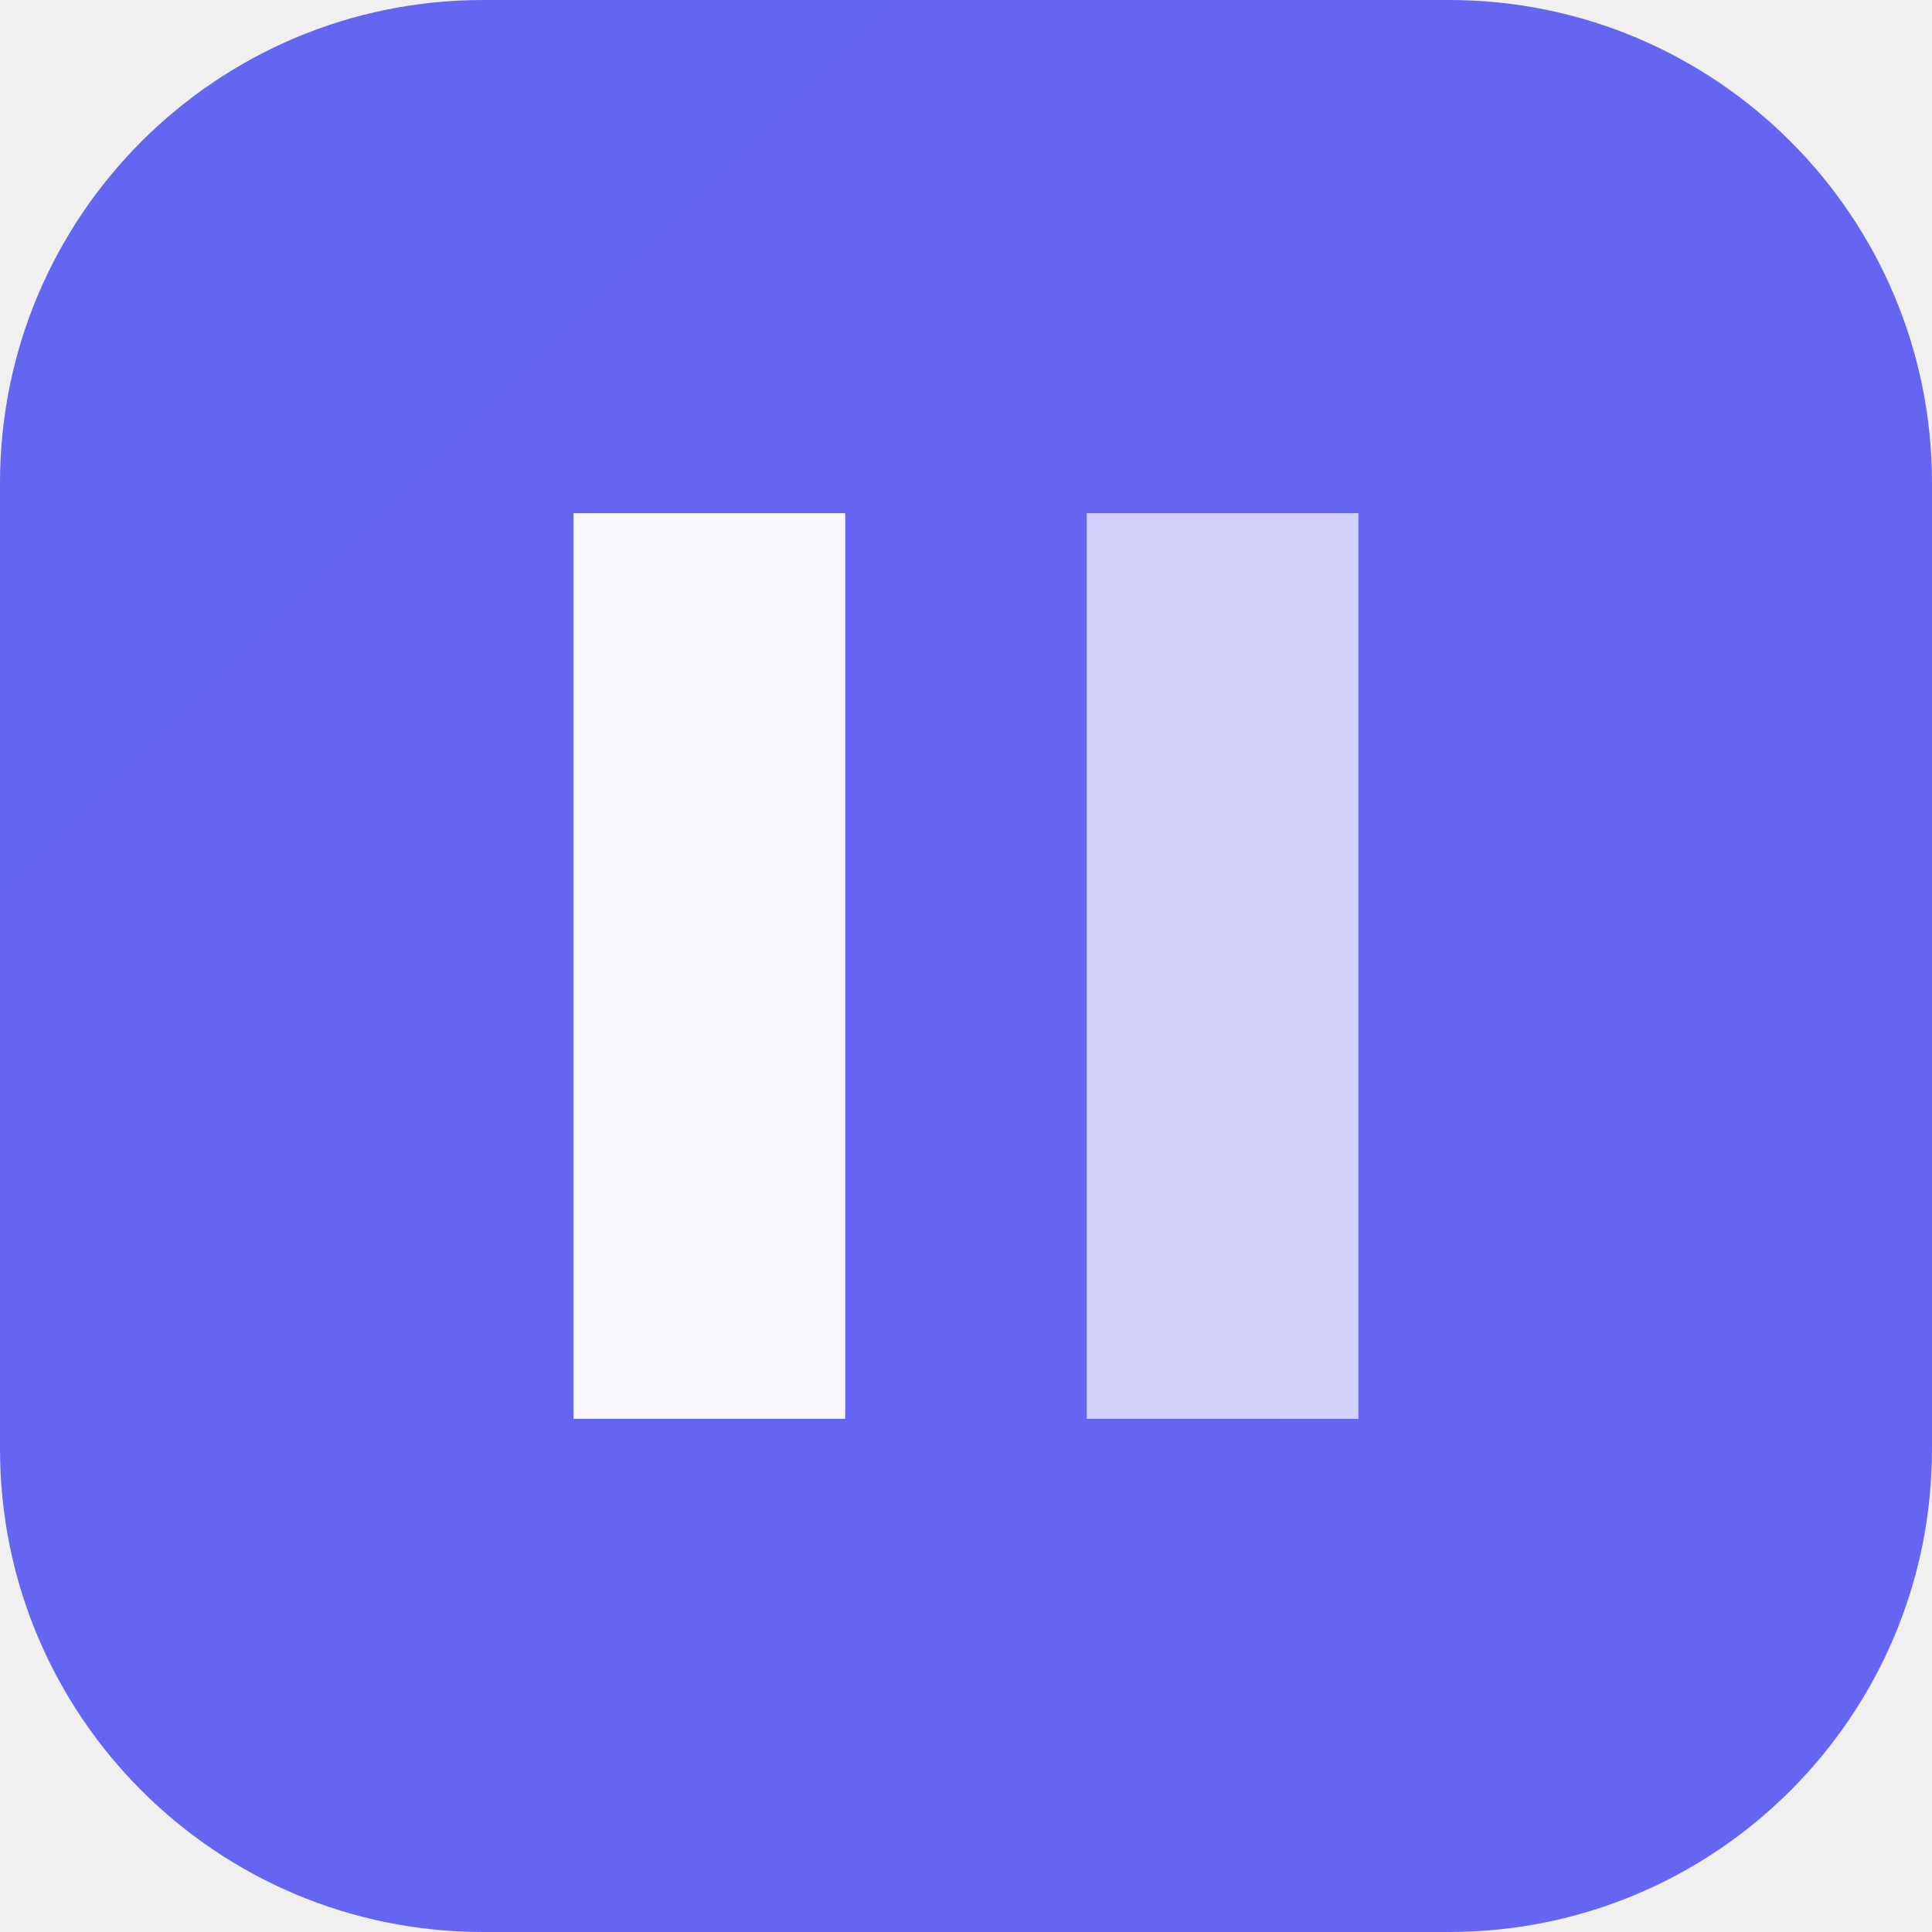
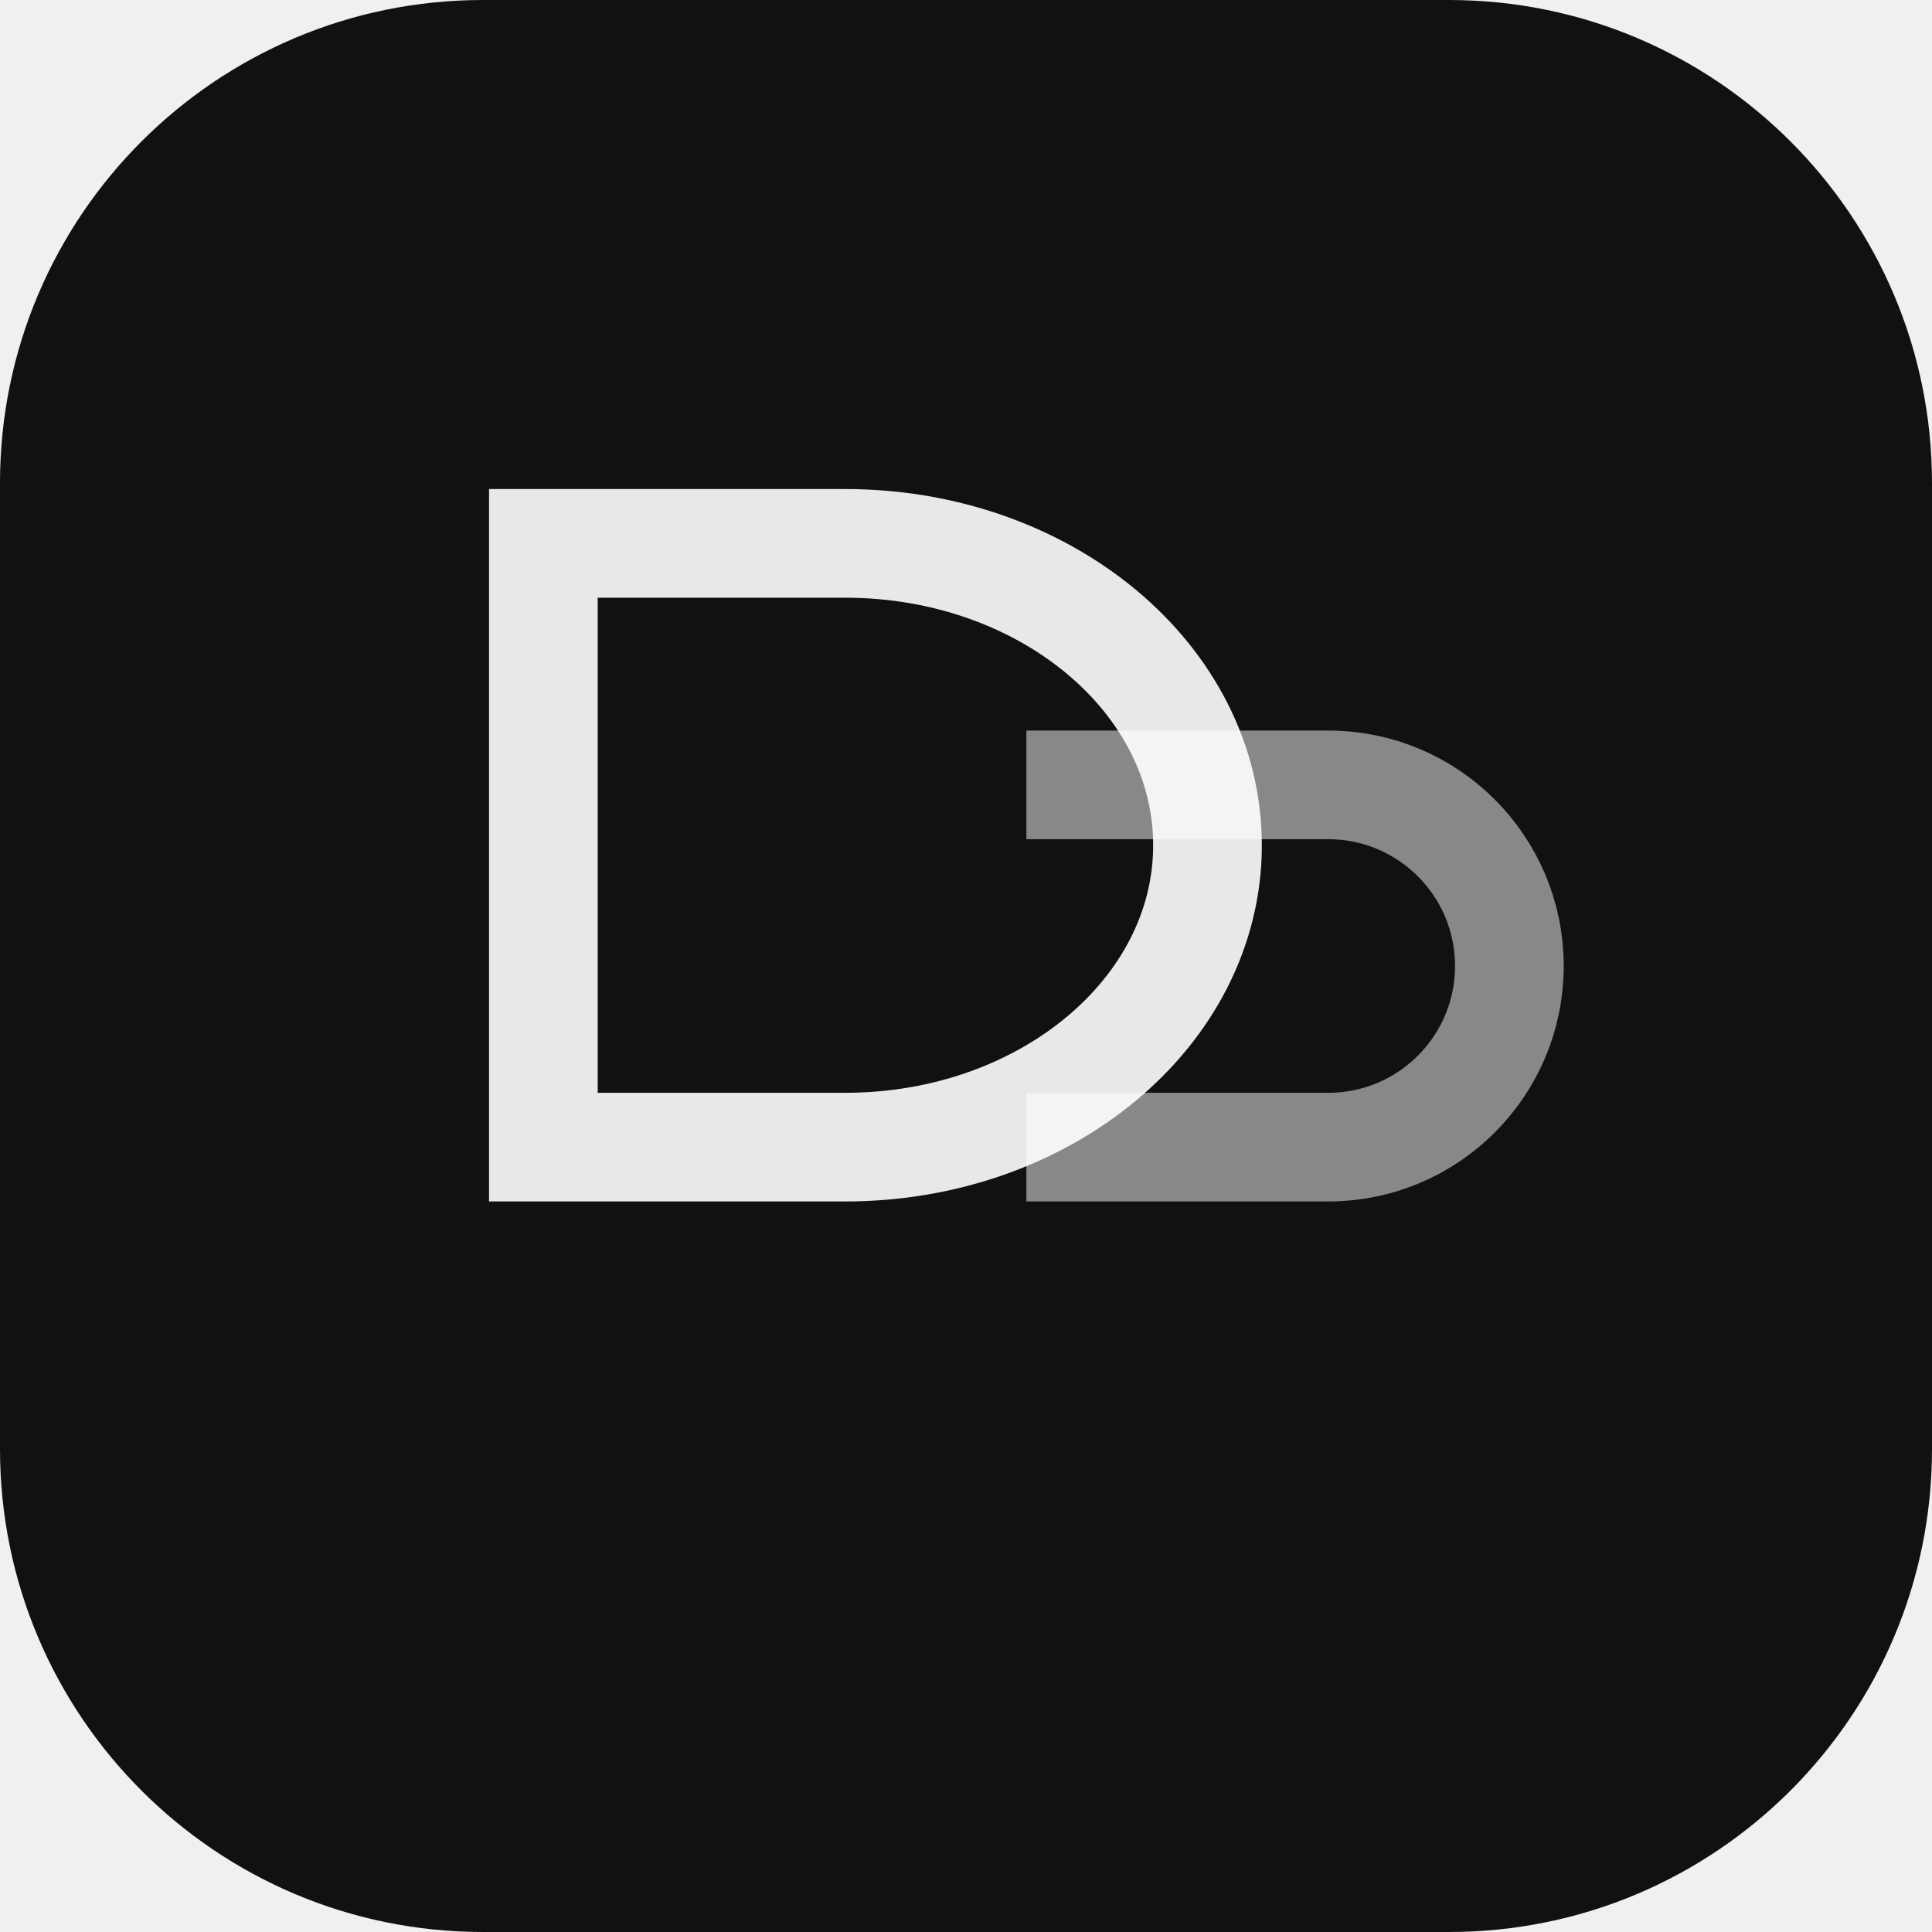
<svg xmlns="http://www.w3.org/2000/svg" width="32" height="32" viewBox="0 0 32 32" fill="none">
-   <rect width="32" height="32" rx="8" fill="url(#g)" />
-   <path d="M9.5 8.5h4.5v15H9.5z" fill="#fff" fill-opacity="0.95" />
-   <path d="M18 8.5h4.5v15H18z" fill="#fff" fill-opacity="0.7" />
-   <defs>
-     <linearGradient id="g" x1="0" y1="0" x2="32" y2="32">
-       <stop stop-color="#6366f1" />
-       <stop offset="1" stop-color="#a855f7" />
-     </linearGradient>
-   </defs>
+   <rect width="32" height="32" rx="8" fill="#111" />
+   <path d="M9 9h5c3.314 0 6 2.239 6 5s-2.686 5-6 5H9V9z" stroke="#fff" stroke-width="1.8" fill="none" stroke-opacity="0.9" />
+   <path d="M17 13h5c1.657 0 3 1.343 3 3s-1.343 3-3 3h-5" stroke="#fff" stroke-width="1.8" fill="none" stroke-opacity="0.5" />
</svg>
